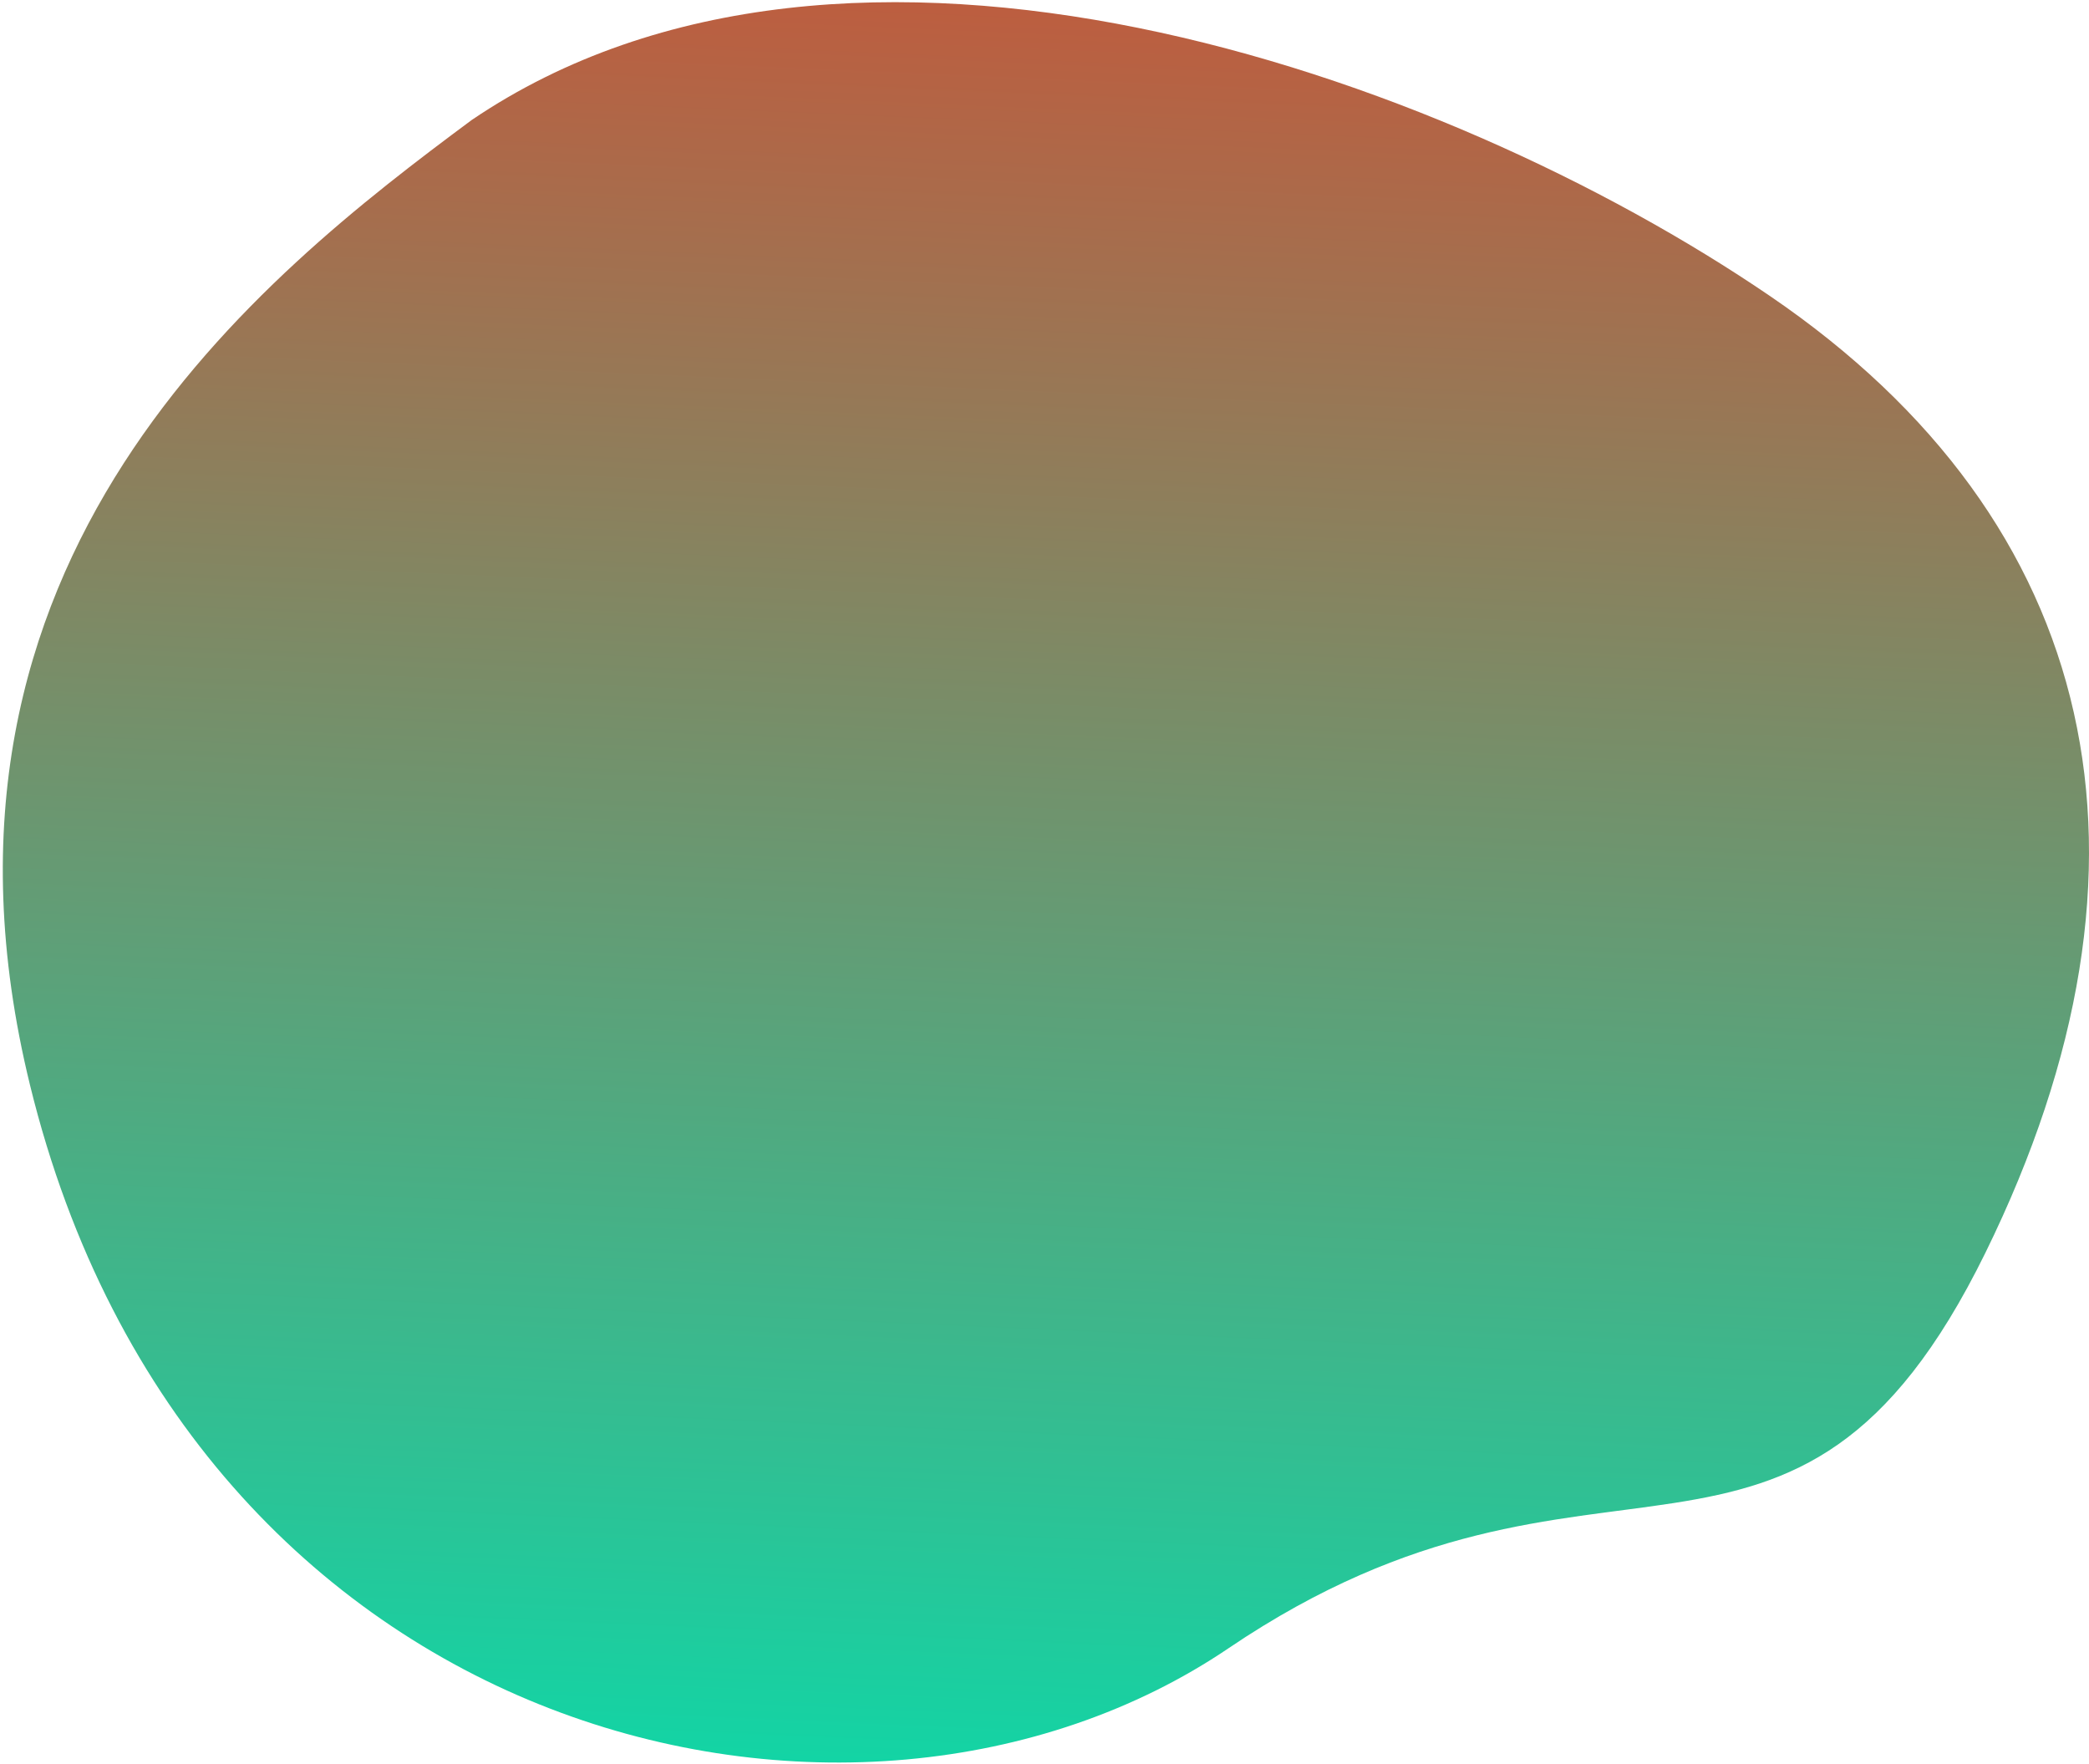
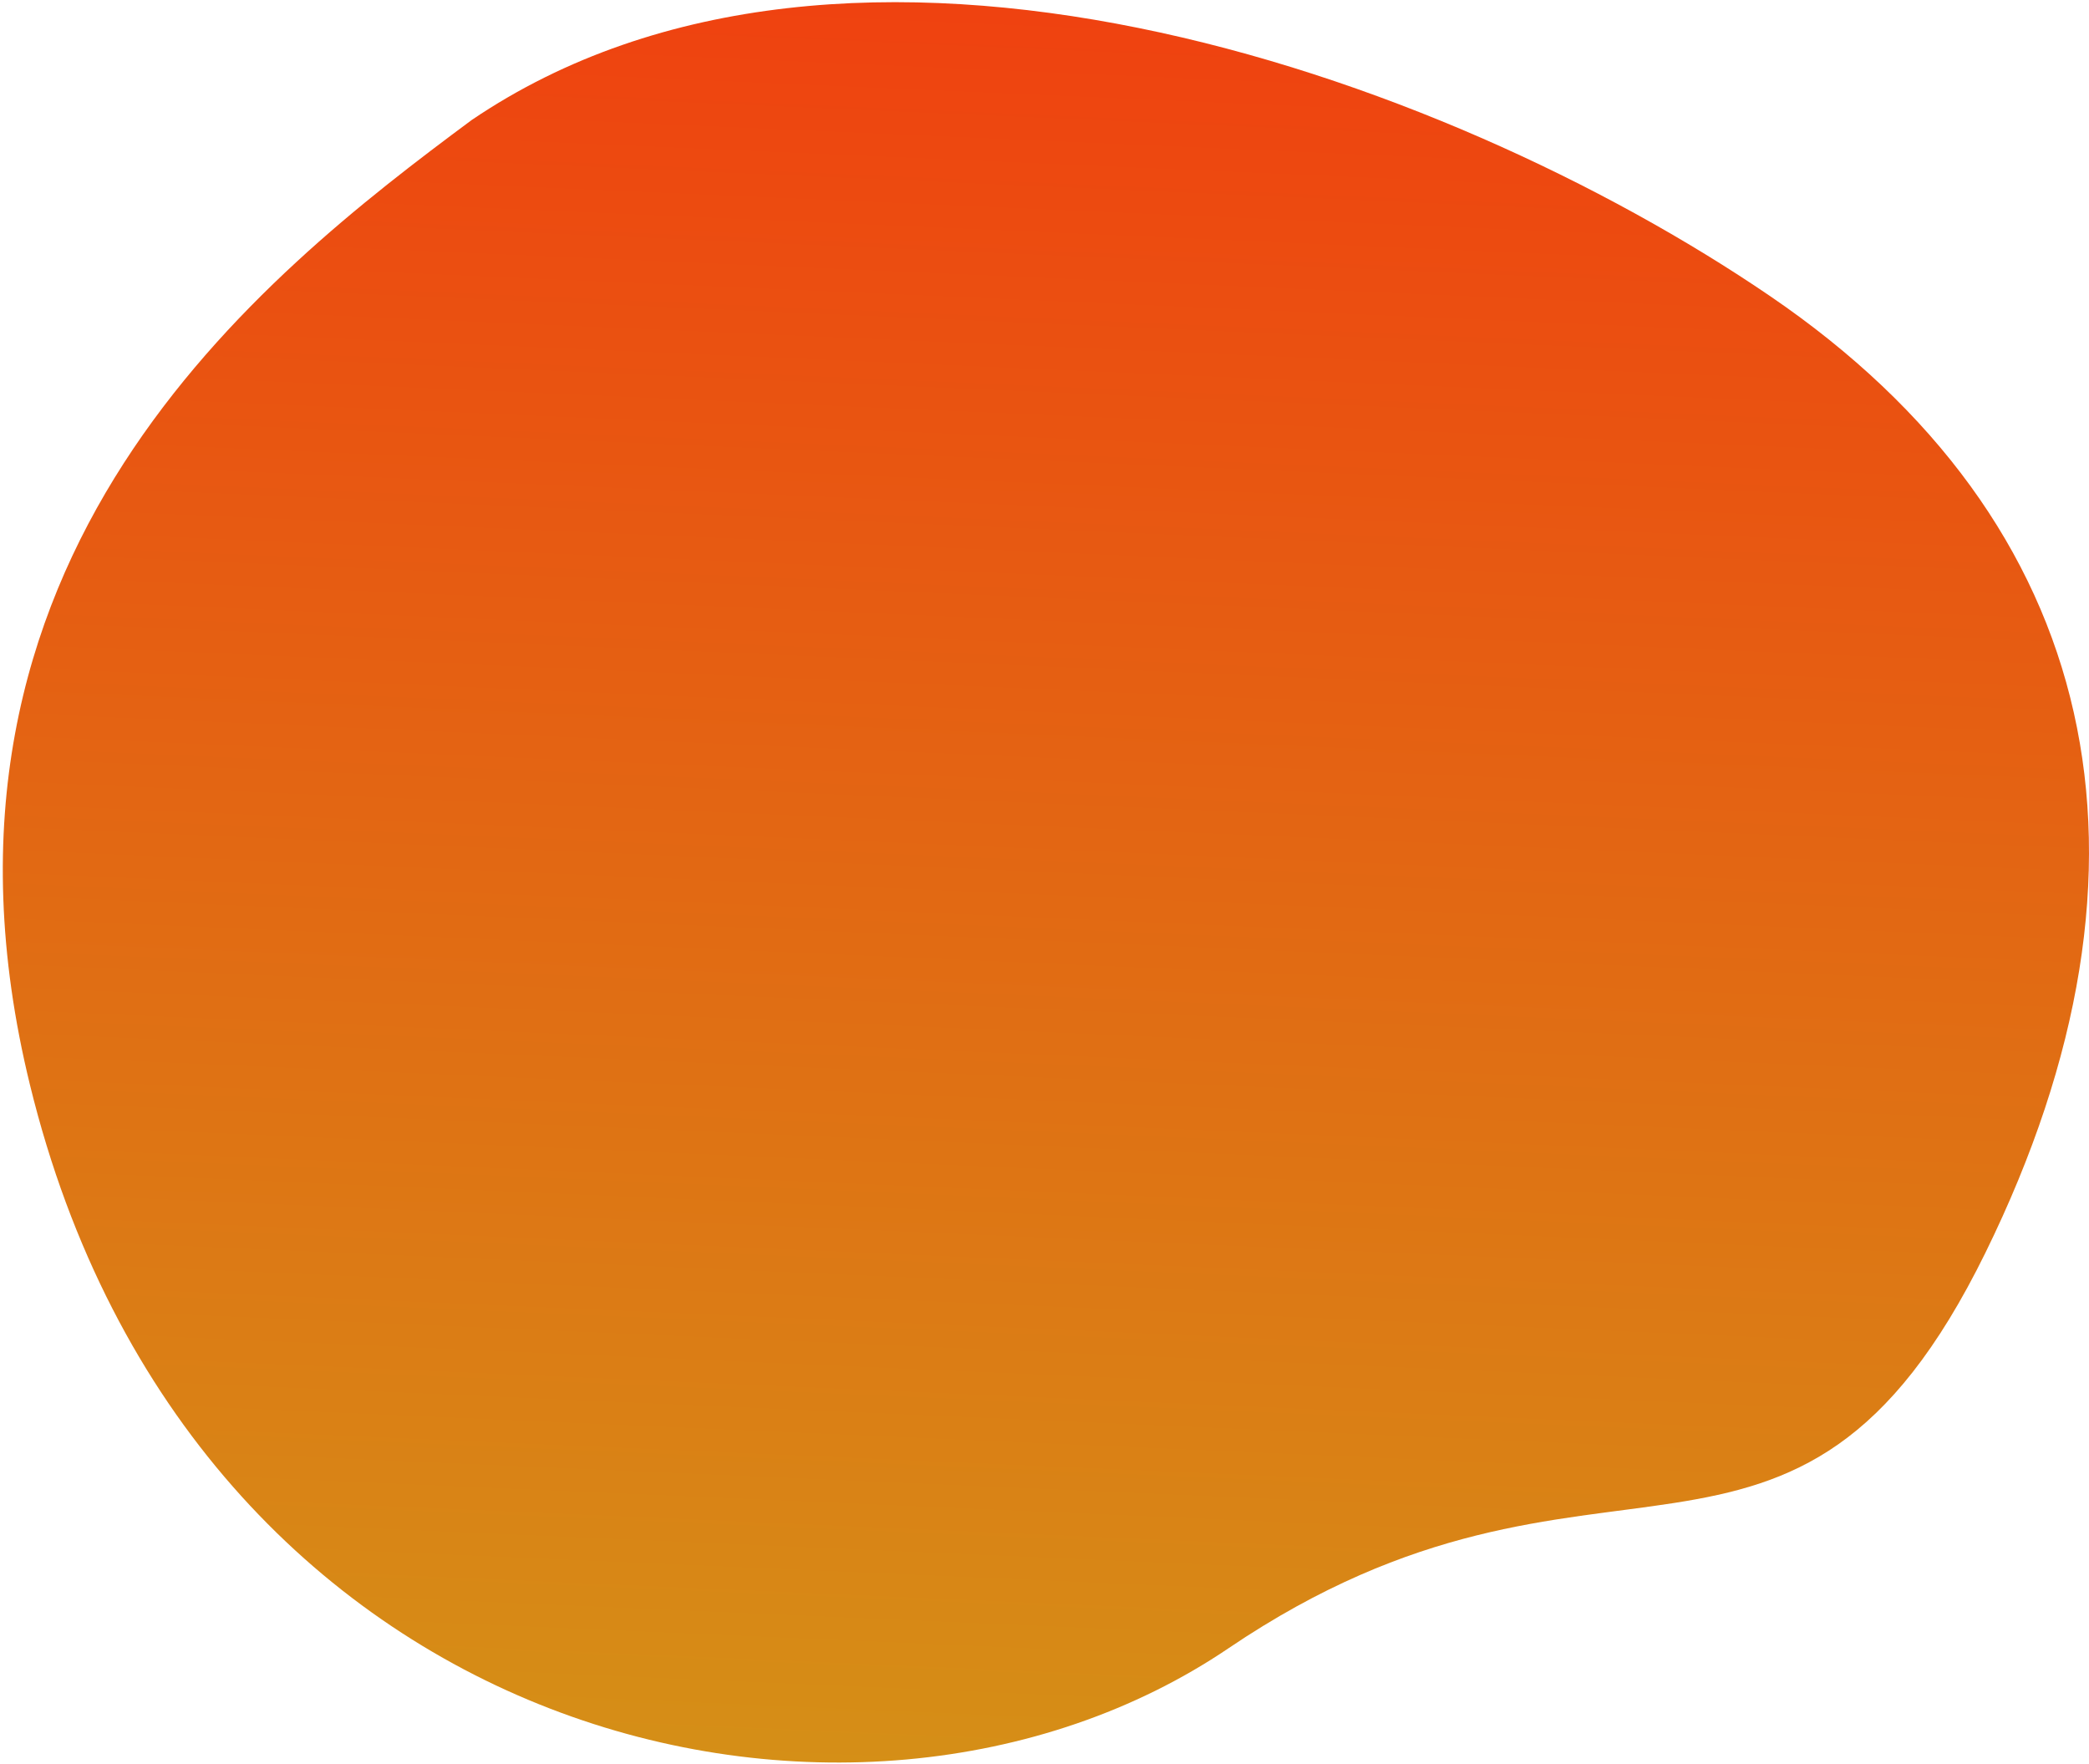
<svg xmlns="http://www.w3.org/2000/svg" id="ez8VjDXIoqM1" viewBox="0 0 584 493" shape-rendering="geometricPrecision" text-rendering="geometricPrecision">
  <style>#ez8VjDXIoqM2 {animation: ez8VjDXIoqM2__m 5000ms linear infinite normal forwards}@keyframes ez8VjDXIoqM2__m { 0% {d: path('M8.387,303.327C-27.698,155.949,73.183,77.111,131.893,33.532C237.141,-37.78,402.532,19.814,494.892,82.806C587.253,145.799,608.732,240.881,555.034,350.226C501.336,459.571,447.25,390.527,343.464,460.759C239.078,531.397,53.494,487.55,8.387,303.327Z')} 20% {d: path('M8.387,303.327C-14.711,98.229,41.433,65.239,133.802,35.243C222.577,3.677,475.931,-53.916,511.377,124.948C532.595,232.02,608.732,240.881,555.034,350.226C501.336,459.571,447.25,390.527,343.464,460.759C239.078,531.397,29.684,458.69,8.387,303.327Z')} 40% {d: path('M9.031,306.803C-15.698,78.056,53.666,178.593,156.636,72.756C232.363,-5.363,536.341,-56.286,516.27,124.948C503.237,242.621,612.373,255.359,576.616,351.656C540.859,447.953,452.143,390.527,348.357,460.759C243.971,531.397,30.328,477.661,9.031,306.803Z')} 60% {d: path('M5.769,313.327C-9.174,85.396,144.186,201.427,155.82,105.376C167.123,-7.809,477.988,-60.985,510.561,118.424C530.149,226.311,604.218,210.243,577.432,351.656C550.645,493.069,452.958,390.527,349.172,460.759C244.786,531.397,15.649,485.816,5.769,313.327Z')} 80% {d: path('M5.754,307.619C-4.297,171.023,118.961,202.695,120.194,121.354C120.341,14.4,472.632,-71.413,473.848,106.191C474.933,264.66,592.786,284.453,578.232,351.656C563.678,418.858,518.998,359.538,349.973,460.759C241.839,525.515,15.634,480.107,5.754,307.619Z')} 100% {d: path('M8.387,303.327C-27.698,155.949,73.183,77.111,131.893,33.532C237.141,-37.78,402.532,19.814,494.892,82.806C587.253,145.799,608.732,240.881,555.034,350.226C501.336,459.571,447.25,390.527,343.464,460.759C239.078,531.397,53.494,487.55,8.387,303.327Z')}}</style>
  <defs>
    <linearGradient id="ez8VjDXIoqM2-fill" x1="257.536" y1="-35.625" x2="233" y2="529.777" spreadMethod="pad" gradientUnits="userSpaceOnUse">
-       <stop id="ez8VjDXIoqM2-fill-0" offset="0%" stop-color="#c95538" />
-       <stop id="ez8VjDXIoqM2-fill-1" offset="96.984%" stop-color="#0cd9a9" />
+       <stop id="ez8VjDXIoqM2-fill-0" offset="0%" stop-color="#f13c0f" />
+       <stop id="ez8VjDXIoqM2-fill-1" offset="96.984%" stop-color="#d49217" />
    </linearGradient>
  </defs>
  <path id="ez8VjDXIoqM2" d="M8.387,303.327C-27.698,155.949,73.183,77.111,131.893,33.532C237.141,-37.78,402.532,19.814,494.892,82.806C587.253,145.799,608.732,240.881,555.034,350.226C501.336,459.571,447.25,390.527,343.464,460.759C239.078,531.397,53.494,487.55,8.387,303.327Z" fill="url(#ez8VjDXIoqM2-fill)" stroke="none" stroke-width="1" />
</svg>
